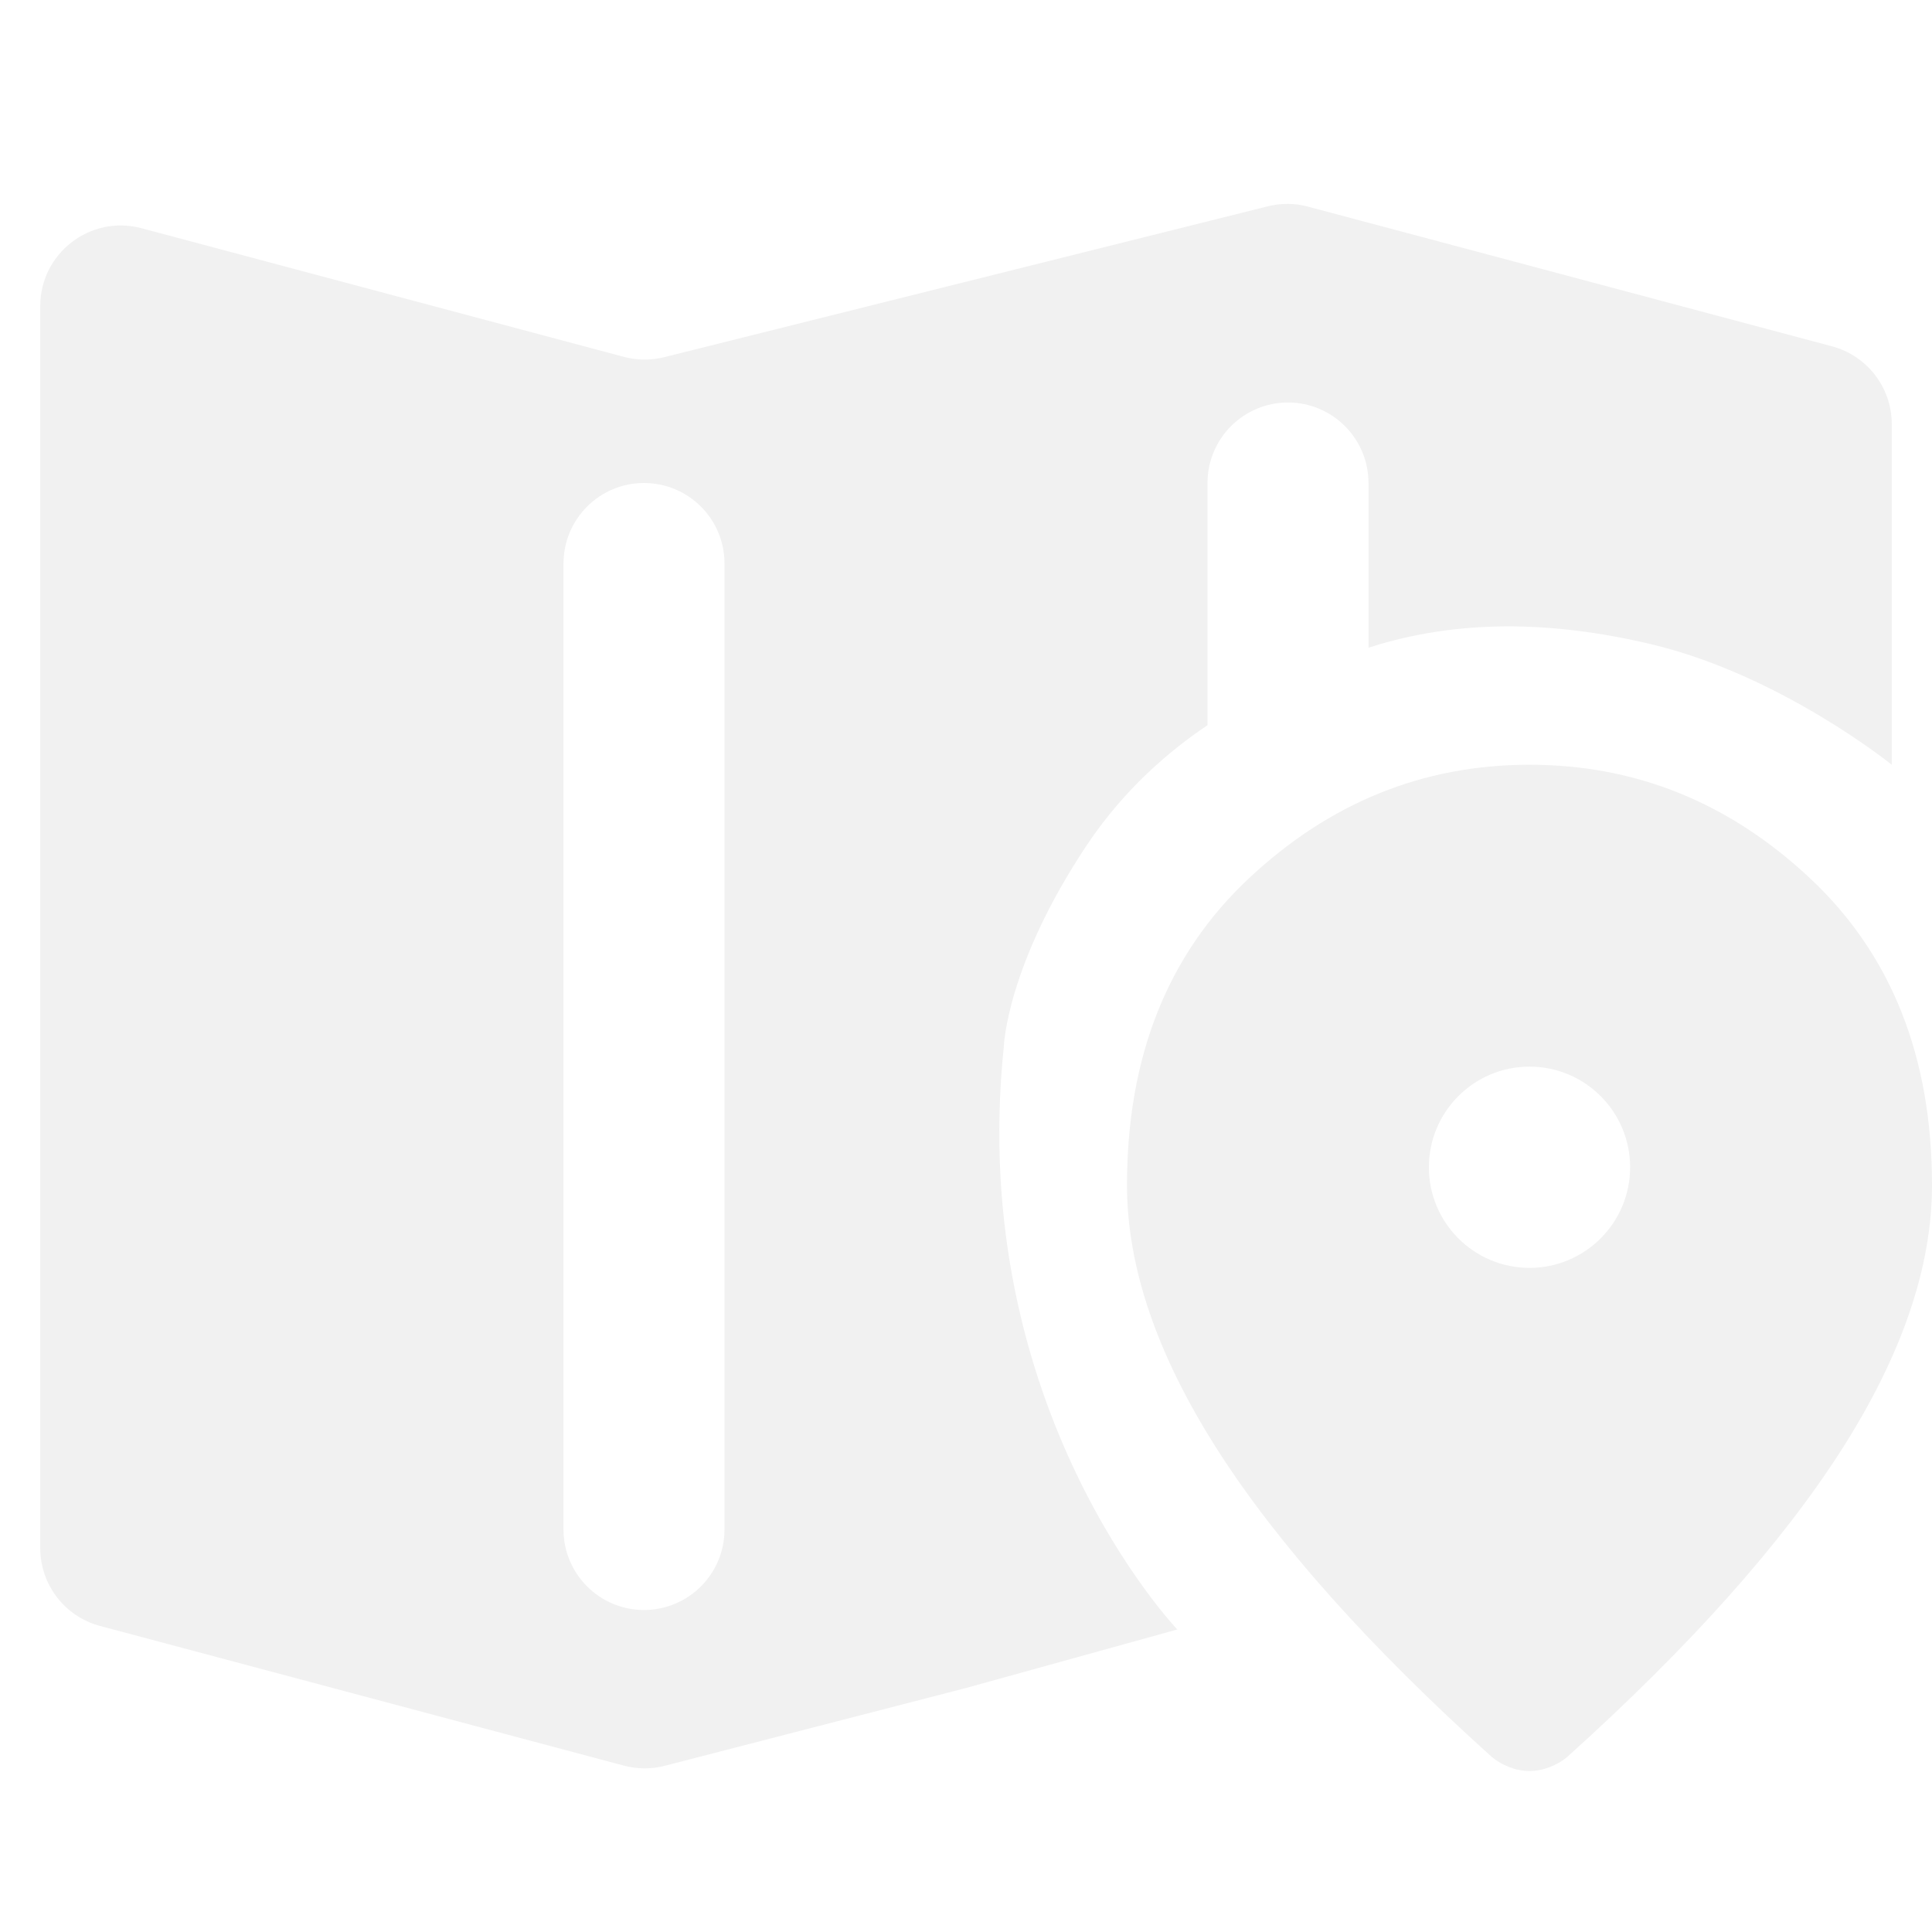
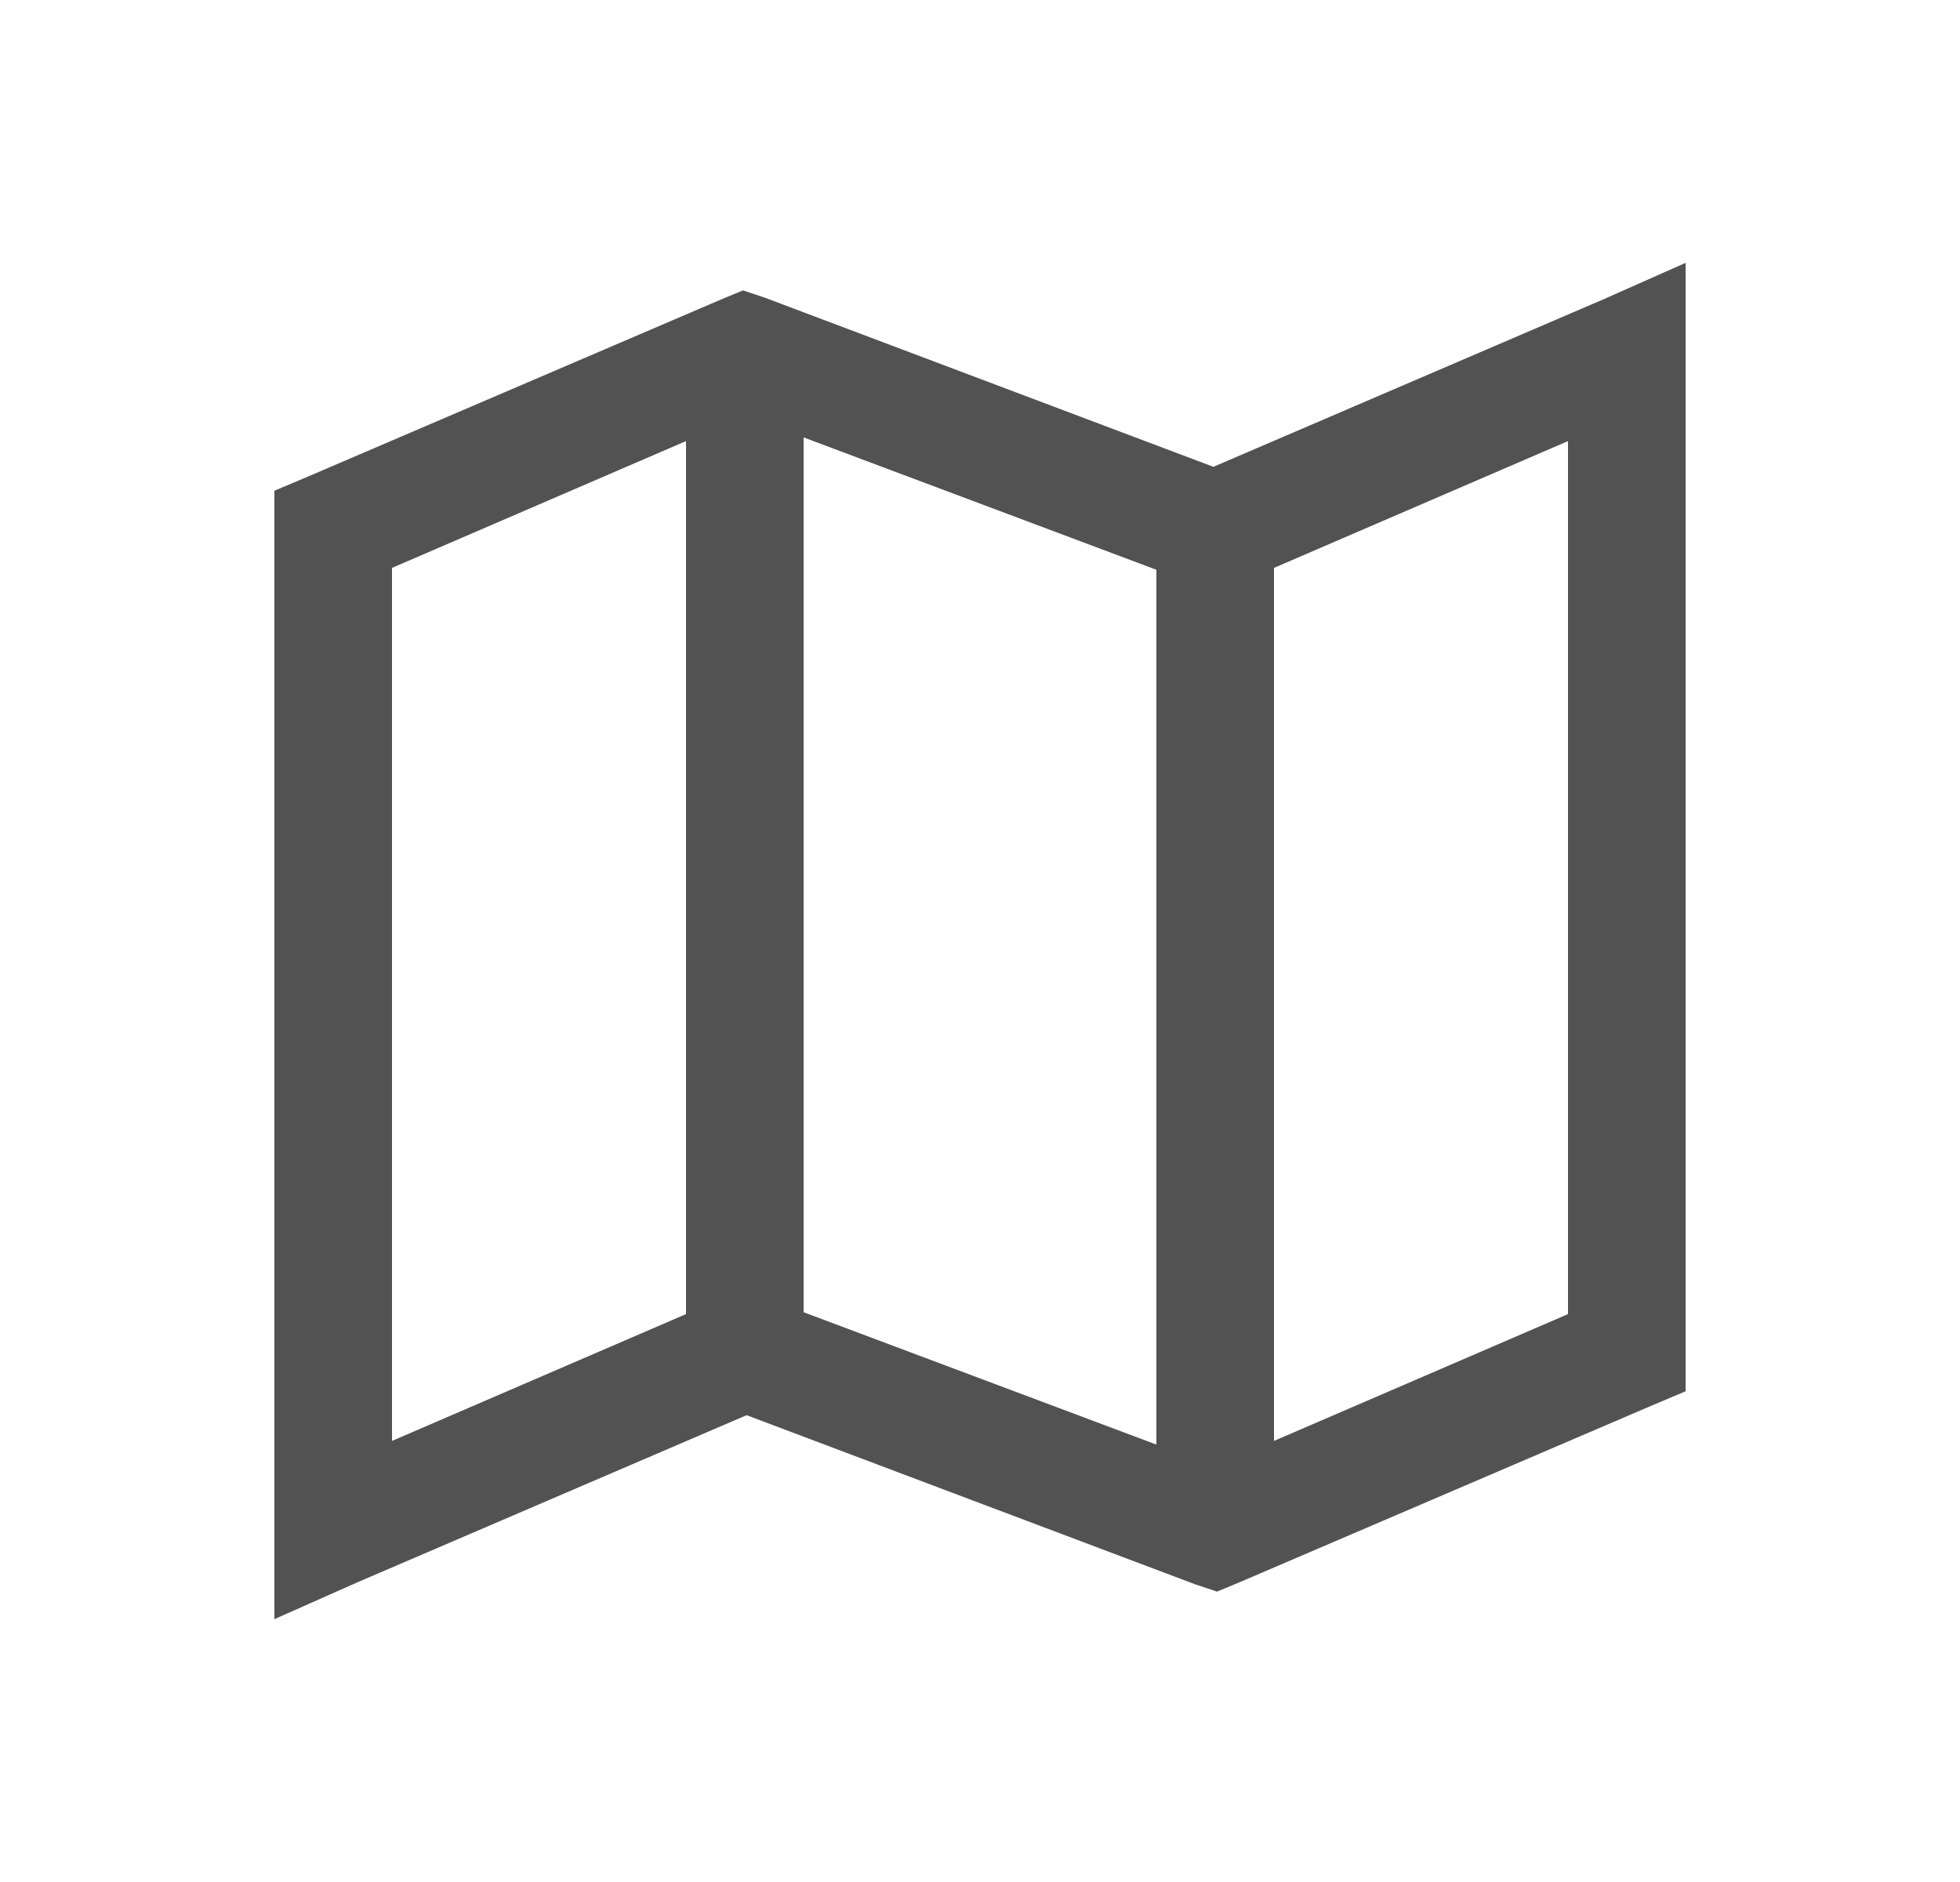
- <svg xmlns="http://www.w3.org/2000/svg" width="24" height="24" viewBox="0 0 24 24" fill="none">
-   <g id="Frame 1094216">
-     <path id="Subtract" fill-rule="evenodd" clip-rule="evenodd" d="M18.75 21.952C18.833 21.984 18.917 22 19 22C19.083 22 19.167 21.984 19.25 21.952C19.333 21.92 19.406 21.878 19.469 21.825C20.99 20.455 22.125 19.184 22.875 18.012C23.625 16.838 24 15.742 24 14.723C24 13.131 23.497 11.862 22.492 10.917C21.487 9.972 20.323 9.5 19 9.5C17.677 9.5 16.513 9.972 15.508 10.917C14.503 11.862 14 13.131 14 14.723C14 15.742 14.375 16.838 15.125 18.012C15.875 19.184 17.01 20.455 18.531 21.825C18.594 21.878 18.667 21.92 18.75 21.952ZM19 15.75C19.69 15.75 20.25 15.19 20.25 14.5C20.25 13.81 19.69 13.25 19 13.25C18.31 13.25 17.75 13.81 17.75 14.5C17.75 15.19 18.31 15.75 19 15.75Z" fill="#F1F1F1" />
-     <path id="Subtract_2" fill-rule="evenodd" clip-rule="evenodd" d="M7.75 21.933L1.242 20.198C0.805 20.081 0.5 19.685 0.5 19.232V3.802C0.5 3.145 1.123 2.666 1.758 2.835L7.75 4.433C7.914 4.477 8.086 4.478 8.251 4.437L15.749 2.563C15.832 2.542 15.916 2.532 16 2.533C16.084 2.533 16.168 2.545 16.25 2.567L22.758 4.302C23.195 4.419 23.5 4.815 23.5 5.268V9.5C23.5 9.5 22.116 8.38 20.5 8C19.273 7.711 18.105 7.69 17 8.046V6C17 5.448 16.552 5 16 5C15.448 5 15 5.448 15 6V9.009C14.528 9.325 13.963 9.805 13.5 10.5C12.5 12 12.47 13 12.47 13C12 17.5 14.625 20.242 14.625 20.242L12 20.969L8.251 21.937C8.168 21.958 8.084 21.968 8 21.967C7.916 21.966 7.832 21.955 7.75 21.933ZM8 6C7.448 6 7 6.448 7 7V19C7 19.552 7.448 20 8 20C8.552 20 9 19.552 9 19V7C9 6.448 8.552 6 8 6Z" fill="#F1F1F1" />
-   </g>
+ <svg xmlns="http://www.w3.org/2000/svg" width="25" height="24" viewBox="0 0 25 24" fill="none">
+   <path d="M21.5 3.352L20.445 3.82L15.477 5.953L9.758 3.797L9.477 3.703L9.195 3.82L3.945 6.07L3.5 6.258V20.648L4.555 20.18L9.523 18.047L15.242 20.203L15.523 20.297L15.805 20.18L21.055 17.93L21.5 17.742V3.352ZM10.25 5.578L14.75 7.266V18.422L10.25 16.734V5.578ZM8.75 5.625V16.758L5 18.375V7.242L8.75 5.625ZM20 5.625V16.758L16.25 18.375V7.242L20 5.625Z" fill="#525252" />
</svg>
